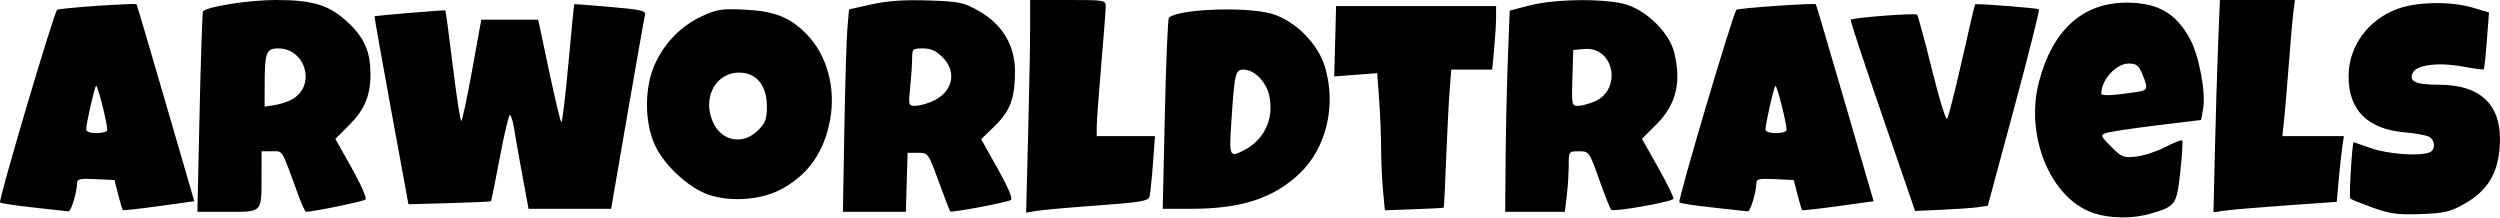
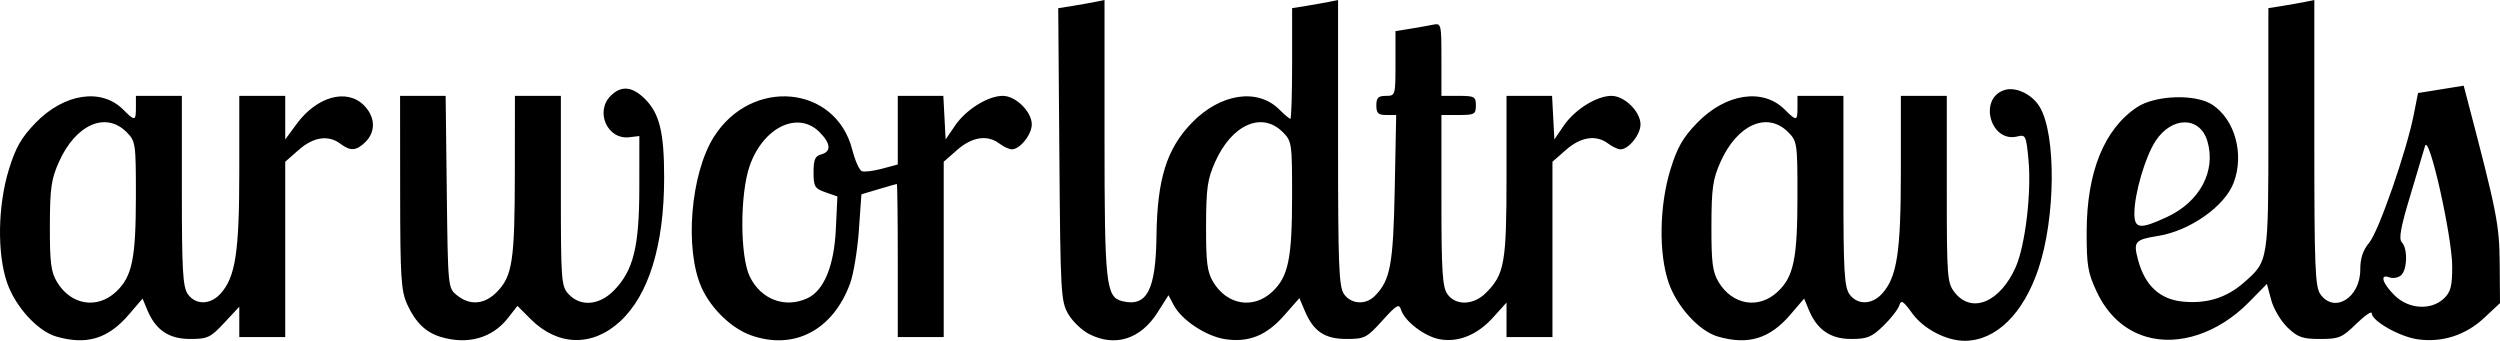
- <svg xmlns="http://www.w3.org/2000/svg" version="1.1" id="svg4485" width="826.23" height="71.858" viewBox="0 0 826.23 71.858">
+ <svg xmlns="http://www.w3.org/2000/svg" version="1.1" id="svg4485" width="653" height="89.017" viewBox="0 0 653 89.017">
  <defs id="defs4489" />
-   <path style="fill:#000000" d="M 691.505,70.272 C 677.66,65.384 669.262,44.97 673.806,27.251 678.225,10.021 688.28,0.875 702.802,0.875 c 10.258,0 16.33,3.448 20.918,11.878 3.078,5.655 5.379,17.978 4.366,23.379 l -0.662,3.528 -14.705,1.783 c -8.088,0.981 -15.614,2.119 -16.726,2.53 -1.886,0.698 -1.769,0.999 1.745,4.514 3.492,3.492 4.096,3.729 8.287,3.257 2.486,-0.28 6.812,-1.699 9.614,-3.152 2.802,-1.454 5.3,-2.437 5.552,-2.185 0.252,0.252 -0.022,4.871 -0.608,10.264 -1.196,11.004 -1.521,11.476 -9.547,13.859 -6.261,1.859 -13.818,1.759 -19.532,-0.258 z M 706.201,30.403 c 3.673,-0.558 3.831,-1.078 1.801,-5.935 C 706.798,21.585 706.038,21 703.502,21 c -4.147,0 -9.051,5.402 -9.051,9.97 0,0.786 4.174,0.585 11.75,-0.567 z m 77.892,38.192 c -3.772,-1.362 -7.084,-2.703 -7.361,-2.98 C 776.293,65.176 777.376,47 777.842,47 c 0.098,0 2.739,0.9 5.869,2 5.49,1.929 15.806,2.68 19.159,1.393 2.119,-0.813 2.013,-4.1 -0.168,-5.224 -0.963,-0.496 -4.566,-1.144 -8.008,-1.441 -12.322,-1.063 -18.615,-7.43 -18.509,-18.726 0.092,-9.729 6.412,-18.416 16.013,-22.008 6.554,-2.452 17.699,-2.644 25.142,-0.434 l 5.252,1.56 -0.697,9.19 c -0.383,5.055 -0.845,9.358 -1.025,9.562 -0.181,0.204 -3.274,-0.184 -6.874,-0.863 -7.845,-1.48 -15.135,-0.641 -16.495,1.899 -1.582,2.955 0.763,4.092 8.439,4.092 14.22,0 21.088,6.886 20.217,20.269 -0.59,9.069 -4.12,14.846 -11.661,19.088 -4.771,2.683 -6.592,3.109 -14.5,3.392 -7.637,0.273 -10.111,-0.062 -15.902,-2.154 z m -772.824,0.005 C 5.394,67.978 0.33,67.212 0.015,66.898 -0.603,66.28 17.743,4.375 18.881,3.236 19.424,2.694 44.435,0.947 45.127,1.403 c 0.097,0.064 4.432,14.737 9.633,32.606 l 9.457,32.49 -11.633,1.609 c -6.398,0.885 -11.783,1.486 -11.965,1.335 -0.183,-0.151 -0.885,-2.45 -1.562,-5.109 L 37.828,59.5 31.639,59.202 c -5.398,-0.26 -6.189,-0.068 -6.194,1.5 -0.009,2.77 -2.002,9.314 -2.791,9.163 -0.387,-0.074 -5.51,-0.643 -11.385,-1.265 z M 35.451,42.947 c 0,-2.359 -3.23,-15.051 -3.709,-14.572 -0.546,0.546 -3.196,12.246 -3.256,14.374 -0.022,0.769 1.313,1.25 3.465,1.25 1.925,0 3.5,-0.474 3.5,-1.053 z M 65.963,37.25 C 66.362,19.238 66.865,4.197 67.081,3.828 68.008,2.239 82.127,0 91.22,0 c 12.548,0 17.962,1.76 24.287,7.897 5.031,4.881 6.933,9.436 6.933,16.603 0,7.037 -1.94,11.725 -6.911,16.702 l -4.697,4.702 5.42,9.637 c 2.981,5.3 5.033,9.988 4.56,10.417 -0.676,0.613 -17.374,4.041 -19.682,4.041 -0.294,0 -1.476,-2.587 -2.626,-5.75 C 92.897,48.837 93.601,50 89.868,50 H 86.451 l -0.014,7.75 C 86.415,70.519 86.89,70 75.227,70 H 65.237 Z M 97.101,32.493 C 104.435,27.688 100.772,16 91.933,16 c -3.938,0 -4.449,1.358 -4.468,11.881 l -0.014,7.381 3.606,-0.585 c 1.983,-0.322 4.703,-1.304 6.045,-2.183 z M 279.05,42.75 c 0.261,-14.988 0.717,-30.039 1.012,-33.448 l 0.537,-6.198 7.456,-1.659 c 5.282,-1.175 10.727,-1.553 18.676,-1.297 10.341,0.333 11.651,0.604 16.72,3.45 7.732,4.342 12.002,11.411 11.994,19.858 -0.008,9.007 -1.538,13.175 -6.664,18.157 l -4.513,4.386 5.463,9.75 c 3.536,6.311 5.067,9.967 4.341,10.364 -1.537,0.841 -19.612,4.241 -20.026,3.767 -0.183,-0.21 -1.896,-4.656 -3.807,-9.881 -3.46,-9.462 -3.488,-9.5 -6.881,-9.5 H 299.951 l -0.286,9.75 -0.286,9.75 h -10.402 -10.402 z m 28.802,-9.144 c 6.954,-2.906 8.655,-9.703 3.675,-14.683 C 309.387,16.782 307.648,16 305.028,16 c -3.391,0 -3.577,0.174 -3.577,3.353 0,1.844 -0.289,6.119 -0.642,9.5 -0.611,5.841 -0.534,6.147 1.532,6.147 1.196,0 3.676,-0.627 5.512,-1.394 z m 31.935,10.874 C 340.152,30.287 340.451,14.474 340.451,9.338 V 0 h 12.5 c 12.302,0 12.5,0.036 12.479,2.25 -0.011,1.238 -0.68,9.9 -1.487,19.25 -0.806,9.35 -1.472,18.462 -1.48,20.25 L 362.451,45 h 9.629 9.629 l -0.684,9.25 c -0.376,5.088 -0.893,9.971 -1.149,10.852 -0.384,1.322 -3.39,1.812 -17.195,2.806 -9.201,0.662 -18.266,1.468 -20.144,1.79 l -3.414,0.586 z M 457.078,63 C 456.741,59.425 456.462,53.307 456.458,49.404 456.454,45.501 456.161,38.228 455.808,33.242 l -0.643,-9.066 -7.106,0.539 -7.106,0.539 0.311,-11.627 L 441.572,2 h 26.439 26.439 l -0.007,3.75 c -0.004,2.062 -0.294,6.787 -0.645,10.5 L 493.162,23 h -6.77 -6.77 l -0.552,7.25 c -0.304,3.987 -0.819,14.215 -1.146,22.727 -0.327,8.513 -0.679,15.556 -0.783,15.652 -0.104,0.096 -4.523,0.331 -9.819,0.523 l -9.63,0.348 z M 497.586,52.75 c 0.074,-9.488 0.412,-24.45 0.75,-33.25 l 0.615,-16 6.5,-1.682 c 8.865,-2.294 26.014,-2.373 32.537,-0.151 6.762,2.304 13.74,9.403 15.289,15.553 2.511,9.974 0.694,17.355 -5.895,23.945 l -4.72,4.72 5.448,9.671 c 2.997,5.319 5.217,9.902 4.935,10.184 -1.103,1.103 -19.859,4.387 -20.551,3.598 -0.404,-0.461 -2.209,-5.001 -4.011,-10.088 -3.257,-9.194 -3.297,-9.25 -6.654,-9.25 -3.361,0 -3.377,0.023 -3.386,4.75 -0.005,2.612 -0.292,7.113 -0.639,10 l -0.631,5.25 h -9.861 -9.861 z m 29.316,-19.165 c 9.258,-3.868 6.607,-18.208 -3.216,-17.394 L 519.951,16.5 l -0.288,9.25 c -0.273,8.78 -0.182,9.25 1.782,9.25 1.138,0 3.594,-0.637 5.457,-1.415 z m 39.367,35.015 c -5.875,-0.622 -10.939,-1.388 -11.254,-1.702 -0.618,-0.618 17.728,-62.523 18.866,-63.661 0.543,-0.543 25.553,-2.289 26.246,-1.833 0.097,0.064 4.432,14.737 9.633,32.606 l 9.457,32.49 -11.633,1.609 c -6.398,0.885 -11.783,1.486 -11.965,1.335 -0.183,-0.151 -0.885,-2.45 -1.562,-5.109 L 592.828,59.5 586.639,59.202 c -5.398,-0.26 -6.189,-0.068 -6.194,1.5 -0.009,2.77 -2.002,9.314 -2.791,9.163 -0.387,-0.074 -5.51,-0.643 -11.385,-1.265 z M 590.451,42.947 c 0,-2.359 -3.23,-15.051 -3.709,-14.572 -0.546,0.546 -3.196,12.246 -3.256,14.374 -0.022,0.769 1.313,1.25 3.465,1.25 1.925,0 3.5,-0.474 3.5,-1.053 z m 31.652,-4.672 C 616.155,20.98 611.438,6.691 611.62,6.522 612.377,5.821 633.002,4.245 633.566,4.845 c 0.338,0.36 2.536,8.446 4.885,17.97 2.349,9.523 4.61,16.948 5.025,16.5 0.415,-0.448 2.629,-9.127 4.918,-19.285 2.29,-10.158 4.252,-18.528 4.36,-18.6 0.517,-0.342 20.69,1.229 21.105,1.644 0.261,0.261 -3.436,14.975 -8.216,32.698 l -8.691,32.223 -3,0.457 c -1.65,0.251 -7.057,0.64 -12.017,0.864 l -9.017,0.407 z M 732.023,49.33 C 732.29,37.874 732.767,22.087 733.083,14.25 L 733.659,0 h 12.408 12.408 l -0.504,3.75 c -0.277,2.062 -0.962,9.825 -1.521,17.25 -0.559,7.425 -1.27,15.863 -1.579,18.75 L 754.307,45 h 10.16 10.16 l -0.547,3.75 c -0.301,2.062 -0.829,6.948 -1.175,10.857 l -0.628,7.107 -16.663,1.175 c -9.165,0.647 -18.331,1.422 -20.369,1.724 l -3.706,0.548 z M 172.6,57.75 c -1.144,-6.188 -2.377,-13.162 -2.742,-15.5 -0.364,-2.337 -0.972,-4.25 -1.351,-4.25 -0.379,0 -1.88,6.359 -3.336,14.131 -1.456,7.772 -2.777,14.244 -2.934,14.382 -0.157,0.138 -6.353,0.417 -13.769,0.619 l -13.483,0.368 -5.688,-30.996 c -3.129,-17.048 -5.611,-31.049 -5.517,-31.114 0.342,-0.237 23.178,-2.14 23.405,-1.951 0.129,0.107 1.237,8.377 2.463,18.378 C 150.874,31.818 152.128,40 152.435,40 c 0.307,0 1.922,-7.537 3.589,-16.75 L 159.055,6.5 h 9.405 9.405 l 3.543,16.677 c 1.948,9.172 3.788,16.918 4.088,17.212 0.3,0.294 1.352,-8.335 2.338,-19.177 0.986,-10.842 1.865,-19.766 1.954,-19.831 0.089,-0.065 5.482,0.346 11.986,0.913 10.233,0.893 11.766,1.255 11.39,2.691 -0.239,0.913 -2.854,15.689 -5.812,32.837 l -5.378,31.178 h -13.648 -13.648 z m 212.373,-20 c 0.388,-17.188 0.992,-31.539 1.342,-31.893 2.869,-2.9 25.709,-3.767 34.043,-1.292 7.79,2.313 15.357,9.978 17.628,17.856 3.693,12.811 0.245,26.77 -8.672,35.112 -8.591,8.036 -19.216,11.468 -35.503,11.468 h -9.543 z m 26.278,11.845 c 6.709,-3.49 9.898,-10.523 8.203,-18.09 C 418.432,26.94 414.495,23 410.957,23 c -2.714,0 -2.971,1.156 -4.067,18.25 -0.674,10.519 -0.491,10.87 4.361,8.345 z M 234.08,64.314 c -6.593,-2.278 -14.746,-9.89 -17.722,-16.544 -3.465,-7.749 -3.374,-19.205 0.213,-26.857 3.324,-7.091 8.719,-12.493 15.64,-15.661 4.8,-2.197 6.442,-2.436 14.086,-2.049 9.618,0.487 14.672,2.47 20.076,7.874 6.828,6.828 9.906,17.755 7.991,28.369 -1.934,10.719 -7.125,18.174 -16.028,23.02 -6.667,3.629 -16.857,4.405 -24.257,1.849 z M 250.528,43.077 C 252.979,40.626 253.451,39.347 253.451,35.154 253.451,28.215 249.987,24 244.285,24 c -8.092,0 -12.488,8.967 -8.334,17 3.038,5.874 9.814,6.84 14.577,2.077 z" id="path4495" />
+   <path style="fill:#000000" d="M 14.711,87.909 C 9.874,86.514 4.047,80.159 1.873,73.908 -0.788,66.255 -0.594,53.703 2.331,44.24 4.111,38.482 5.581,35.917 9.294,32.089 16.75,24.401 26.472,22.919 32.157,28.604 c 3.103,3.103 3.343,3.062 3.343,-0.566 v -3 h 6 6 v 24.777 c 0,20.807 0.249,25.134 1.557,27 1.996,2.849 5.778,2.853 8.43,0.007 3.998,-4.292 5.014,-10.765 5.014,-31.966 V 25.038 h 6 6 v 5.697 5.697 l 3.004,-4.085 c 5.255,-7.145 13.084,-9.312 17.541,-4.854 2.973,2.973 3.157,6.843 0.455,9.545 -2.381,2.381 -3.946,2.508 -6.559,0.532 -3.153,-2.385 -7.038,-1.825 -10.906,1.572 l -3.535,3.104 V 65.142 88.038 h -6 -6 V 84.077 80.116 L 58.572,84.327 c -3.602,3.861 -4.343,4.211 -8.919,4.211 -5.567,0 -9.019,-2.349 -11.204,-7.625 l -1.212,-2.927 -3.557,4.156 c -5.437,6.352 -11.036,8.054 -18.967,5.767 z M 30.294,76.23 c 4.221,-3.943 5.194,-8.617 5.2,-24.988 0.005,-13.848 -0.071,-14.372 -2.449,-16.75 -5.435,-5.435 -13.277,-1.98 -17.637,7.772 -2.028,4.535 -2.361,6.883 -2.383,16.773 -0.021,9.602 0.292,12.024 1.895,14.673 3.62,5.982 10.466,7.104 15.374,2.519 z m 84.848,11.779 c -3.932,-1.178 -6.595,-3.753 -8.762,-8.472 -1.626,-3.541 -1.839,-6.896 -1.859,-29.25 l -0.022,-25.25 h 5.951 5.951 l 0.299,25.09 c 0.298,24.996 0.308,25.097 2.66,27 3.432,2.777 7.277,2.42 10.532,-0.978 3.962,-4.135 4.556,-8.139 4.583,-30.862 l 0.024,-20.25 h 6 6 v 24.811 c 0,23.587 0.101,24.919 2.039,27 3.102,3.329 8.004,2.925 11.816,-0.974 5.098,-5.214 6.623,-11.383 6.635,-26.837 l 0.01,-13.5 -2.687,0.313 c -5.661,0.66 -8.934,-6.692 -4.813,-10.813 2.767,-2.767 5.653,-2.501 8.983,0.829 3.81,3.81 5.008,8.771 4.994,20.671 -0.021,17.509 -4.02,30.519 -11.501,37.415 -7.261,6.693 -16.295,6.467 -23.346,-0.585 l -3.47,-3.47 -2.497,3.191 c -4.092,5.229 -10.494,7.027 -17.521,4.921 z m 80.982,-0.441 c -5.065,-1.805 -10.384,-6.941 -12.854,-12.409 -4.521,-10.009 -2.909,-29.781 3.214,-39.437 9.868,-15.561 31.802,-13.501 36.132,3.393 0.726,2.834 1.85,5.355 2.497,5.604 0.647,0.248 3.024,-0.046 5.281,-0.654 l 4.105,-1.105 V 34 25.038 h 5.95 5.95 l 0.3,5.689 0.3,5.689 2.483,-3.636 c 2.855,-4.181 8.581,-7.742 12.449,-7.742 3.382,0 7.568,4.123 7.568,7.455 0,2.682 -3.132,6.568 -5.25,6.514 -0.688,-0.018 -2.124,-0.692 -3.191,-1.5 -3.131,-2.369 -7.141,-1.774 -11.024,1.635 l -3.535,3.104 V 65.142 88.038 h -6 -6 V 68.038 c 0,-11 -0.113,-19.993 -0.25,-19.985 -0.138,0.008 -2.275,0.619 -4.75,1.357 l -4.5,1.342 -0.661,9.393 c -0.364,5.166 -1.385,11.387 -2.27,13.824 -4.453,12.268 -14.664,17.62 -25.944,13.6 z m 14.702,-9.634 c 4.369,-1.991 7.033,-8.394 7.493,-18.008 l 0.412,-8.613 -3.116,-1.086 c -2.812,-0.98 -3.116,-1.49 -3.116,-5.232 0,-3.305 0.406,-4.252 2,-4.669 2.688,-0.703 2.52,-2.86 -0.455,-5.835 -5.636,-5.636 -14.717,-1.231 -18.231,8.842 -2.579,7.395 -2.542,23.74 0.067,28.99 2.943,5.923 9.147,8.252 14.945,5.61 z m 73.707,9.351 c -1.906,-0.962 -4.381,-3.323 -5.5,-5.248 -1.933,-3.327 -2.049,-5.391 -2.328,-41.696 l -0.294,-38.196 3.794,-0.611 c 2.087,-0.336 4.807,-0.819 6.044,-1.073 L 288.5,0 v 35.87 c 0,38.306 0.367,41.72 4.598,42.782 6.451,1.619 8.799,-2.834 8.976,-17.02 0.185,-14.853 2.663,-22.782 9.237,-29.561 7.439,-7.67 17.167,-9.146 22.847,-3.467 1.339,1.339 2.638,2.434 2.888,2.434 0.25,0 0.455,-6.505 0.455,-14.455 V 2.129 l 3.75,-0.603 c 2.062,-0.332 4.763,-0.811 6,-1.064 L 349.5,0 v 37.297 c 0,32.138 0.215,37.604 1.557,39.519 1.857,2.651 5.63,2.893 8.011,0.512 4.093,-4.093 4.847,-8.13 5.238,-28.04 l 0.378,-19.25 h -2.592 c -2.098,0 -2.592,-0.476 -2.592,-2.5 0,-2 0.5,-2.5 2.5,-2.5 2.47,0 2.5,-0.103 2.5,-8.455 V 8.129 l 3.75,-0.603 c 2.062,-0.332 4.763,-0.811 6,-1.064 2.208,-0.453 2.25,-0.284 2.25,9.058 v 9.519 h 4.5 c 4.133,0 4.5,0.204 4.5,2.5 0,2.296 -0.367,2.5 -4.5,2.5 h -4.5 v 22.277 c 0,18.544 0.261,22.65 1.557,24.5 2.152,3.072 6.818,2.939 10.044,-0.287 4.884,-4.884 5.4,-7.793 5.4,-30.458 V 25.038 h 5.95 5.95 l 0.3,5.689 0.3,5.689 2.483,-3.636 c 2.855,-4.181 8.581,-7.742 12.449,-7.742 3.382,0 7.568,4.123 7.568,7.455 0,2.682 -3.132,6.568 -5.25,6.514 -0.688,-0.018 -2.124,-0.692 -3.191,-1.5 -3.131,-2.369 -7.141,-1.774 -11.024,1.635 l -3.535,3.104 V 65.142 88.038 h -6 -6 V 83.535 79.032 l -3.566,3.947 c -4.097,4.535 -9.074,6.536 -13.97,5.618 -3.868,-0.726 -9.051,-4.681 -9.983,-7.62 -0.554,-1.745 -1.123,-1.423 -4.941,2.794 -4.056,4.479 -4.617,4.767 -9.322,4.767 -5.717,0 -8.63,-1.96 -10.904,-7.335 l -1.411,-3.335 -3.975,4.515 c -4.637,5.268 -9.265,7.131 -15.42,6.208 -4.947,-0.742 -11.341,-4.961 -13.406,-8.846 l -1.398,-2.631 -2.866,4.519 c -4.413,6.958 -11.043,9.063 -17.803,5.653 z M 332.294,76.23 c 4.221,-3.943 5.194,-8.617 5.2,-24.988 0.005,-13.848 -0.071,-14.372 -2.449,-16.75 -5.435,-5.435 -13.277,-1.98 -17.637,7.772 -2.028,4.535 -2.361,6.883 -2.383,16.773 -0.021,9.602 0.291,12.024 1.895,14.673 3.62,5.982 10.466,7.104 15.374,2.519 z m 116.417,11.679 c -4.837,-1.395 -10.665,-7.75 -12.838,-14.001 -2.661,-7.654 -2.468,-20.206 0.458,-29.669 1.78,-5.757 3.25,-8.323 6.963,-12.151 7.457,-7.688 17.178,-9.17 22.864,-3.484 3.103,3.103 3.343,3.062 3.343,-0.566 v -3 h 6 6 v 24.777 c 0,20.807 0.249,25.134 1.557,27 1.996,2.849 5.778,2.853 8.43,0.007 3.998,-4.292 5.014,-10.765 5.014,-31.966 V 25.038 h 6 6 v 24.365 c 0,23.135 0.105,24.498 2.073,27 4.44,5.644 11.866,2.549 15.93,-6.638 2.482,-5.611 4.136,-19.384 3.347,-27.871 -0.601,-6.464 -0.753,-6.793 -2.899,-6.254 -7.035,1.766 -10.294,-9.93 -3.378,-12.125 2.962,-0.94 7.267,1.136 9.224,4.448 4.313,7.302 4.121,28.962 -0.375,42.309 -3.94,11.696 -11.075,18.679 -19.151,18.744 -4.837,0.039 -10.827,-3.073 -13.792,-7.167 -2.394,-3.304 -2.907,-3.611 -3.405,-2.04 -0.323,1.018 -2.184,3.398 -4.136,5.29 -3.055,2.961 -4.224,3.439 -8.412,3.439 -5.431,0 -8.911,-2.395 -11.077,-7.625 l -1.212,-2.927 -3.557,4.156 c -5.437,6.352 -11.036,8.054 -18.967,5.767 z M 464.294,76.23 c 4.221,-3.943 5.194,-8.617 5.2,-24.988 0.005,-13.848 -0.071,-14.372 -2.449,-16.75 -5.435,-5.435 -13.277,-1.98 -17.637,7.772 -2.028,4.535 -2.361,6.883 -2.383,16.773 -0.021,9.602 0.291,12.024 1.895,14.673 3.62,5.982 10.466,7.104 15.374,2.519 z m 96.206,11.688 c -5.616,-1.685 -10.038,-5.732 -12.865,-11.774 -2.291,-4.895 -2.621,-6.876 -2.6,-15.607 0.037,-15.584 4.533,-26.736 13.102,-32.5 4.754,-3.197 15.318,-3.57 19.705,-0.696 5.93,3.885 8.411,12.925 5.595,20.381 -2.325,6.155 -11.428,12.571 -19.716,13.896 -6.125,0.98 -6.548,1.488 -5.249,6.315 1.797,6.674 5.681,10.268 11.721,10.849 6.255,0.601 11.405,-1.014 15.944,-4.999 6.393,-5.613 6.363,-5.425 6.363,-40.151 V 2.129 l 3.75,-0.603 c 2.062,-0.332 4.763,-0.811 6,-1.064 L 604.5,0 v 37.297 c 0,32.138 0.215,37.604 1.557,39.519 3.621,5.17 10.443,0.997 10.443,-6.389 0,-2.978 0.698,-5.074 2.351,-7.061 2.475,-2.975 9.744,-23.884 11.629,-33.446 l 1.107,-5.619 5.964,-0.96 5.964,-0.96 0.94,3.58 c 7.754,29.518 8.387,32.724 8.465,42.897 l 0.08,10.317 -4.137,3.864 c -4.828,4.509 -10.908,6.473 -17.319,5.594 -4.714,-0.646 -12.044,-4.79 -12.044,-6.81 0,-0.654 -1.822,0.59 -4.048,2.764 -3.701,3.614 -4.511,3.953 -9.434,3.953 -4.621,0 -5.831,-0.426 -8.521,-3 -1.731,-1.656 -3.637,-4.877 -4.257,-7.191 l -1.123,-4.191 -4.746,4.822 c -7.913,8.039 -18.328,11.504 -26.87,8.941 z m 77.811,-9.92 c 1.792,-1.669 2.192,-3.165 2.209,-8.25 0.026,-7.851 -6.105,-35.136 -7.101,-31.599 -0.37,1.313 -2.141,7.252 -3.935,13.198 -2.442,8.089 -2.976,11.097 -2.124,11.95 1.582,1.582 1.429,7.255 -0.234,8.634 -0.755,0.627 -2.105,0.859 -3,0.515 -2.591,-0.994 -1.909,1.462 1.296,4.667 3.637,3.637 9.502,4.039 12.888,0.884 z M 566.079,56.654 c 8.55,-3.981 12.81,-12.037 10.479,-19.816 -1.946,-6.495 -9.243,-6.512 -13.512,-0.031 -2.707,4.109 -5.546,13.806 -5.546,18.942 0,4.053 1.483,4.21 8.579,0.905 z" id="path4513" />
</svg>
